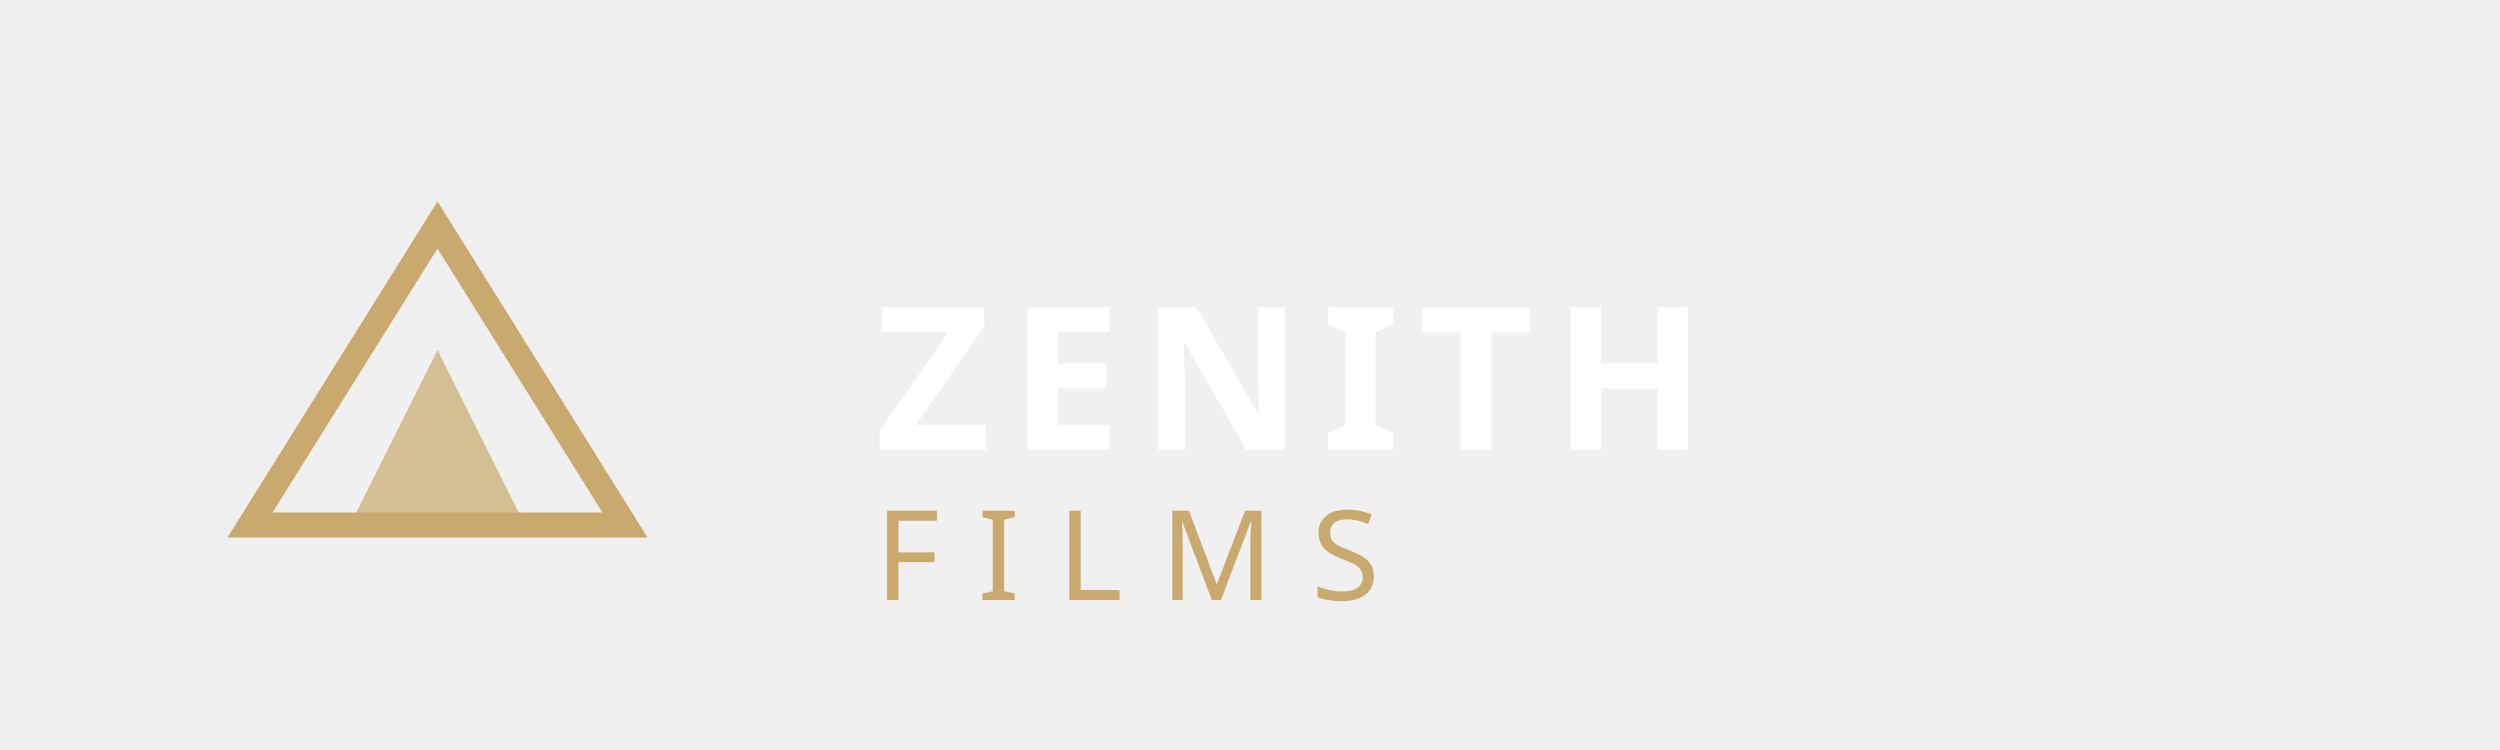
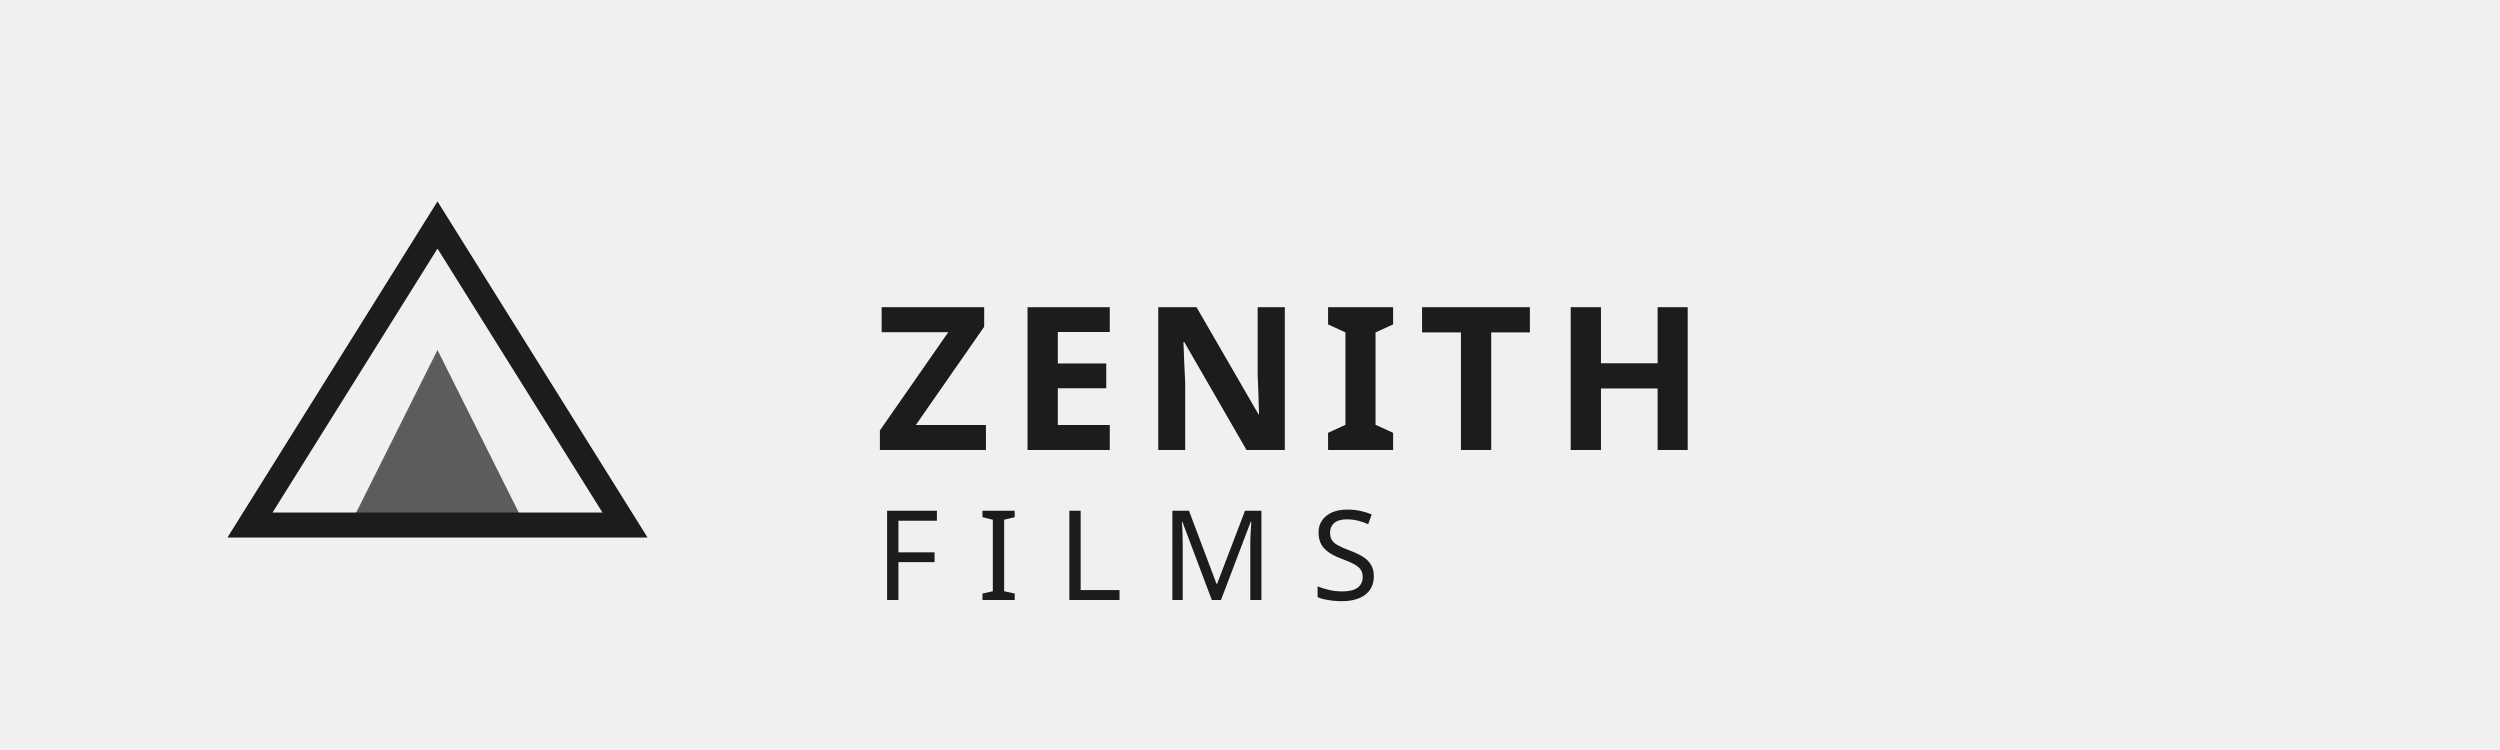
<svg xmlns="http://www.w3.org/2000/svg" viewBox="0 0 200 60" width="100%" height="100%">
-   <path d="M20,42 L35,18 L50,42 Z" fill="none" stroke="#c9a96e" stroke-width="2" />
-   <path d="M28,42 L35,28 L42,42 Z" fill="#c9a96e" opacity="0.7" />
-   <text x="70" y="36" font-family="'Manrope', sans-serif" font-size="16" font-weight="700" fill="#ffffff" letter-spacing="1.5">ZENITH</text>
-   <text x="70" y="48" font-family="'Manrope', sans-serif" font-size="10" font-weight="500" fill="#c9a96e" letter-spacing="3">FILMS</text>
+   <path d="M20,42 L35,18 L50,42 Z" fill="none" stroke="#1c1c1c" stroke-width="2" />
+   <path d="M28,42 L35,28 L42,42 Z" fill="#1c1c1c" opacity="0.7" />
+   <text x="70" y="36" font-family="'Manrope', sans-serif" font-size="16" font-weight="700" fill="#1c1c1c" letter-spacing="1.5">ZENITH</text>
+   <text x="70" y="48" font-family="'Manrope', sans-serif" font-size="10" font-weight="500" fill="#1c1c1c" letter-spacing="3">FILMS</text>
</svg>
